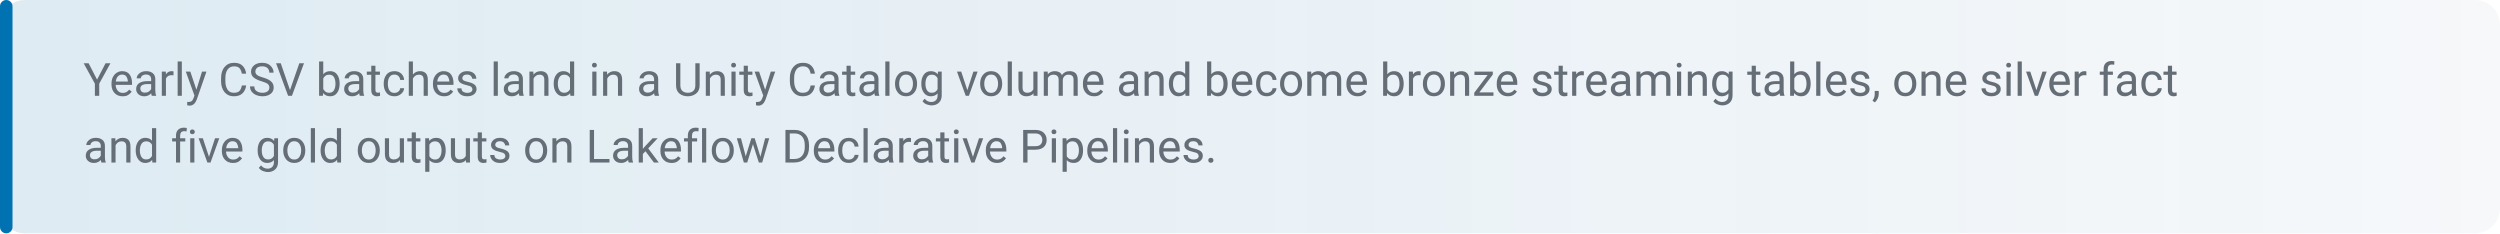
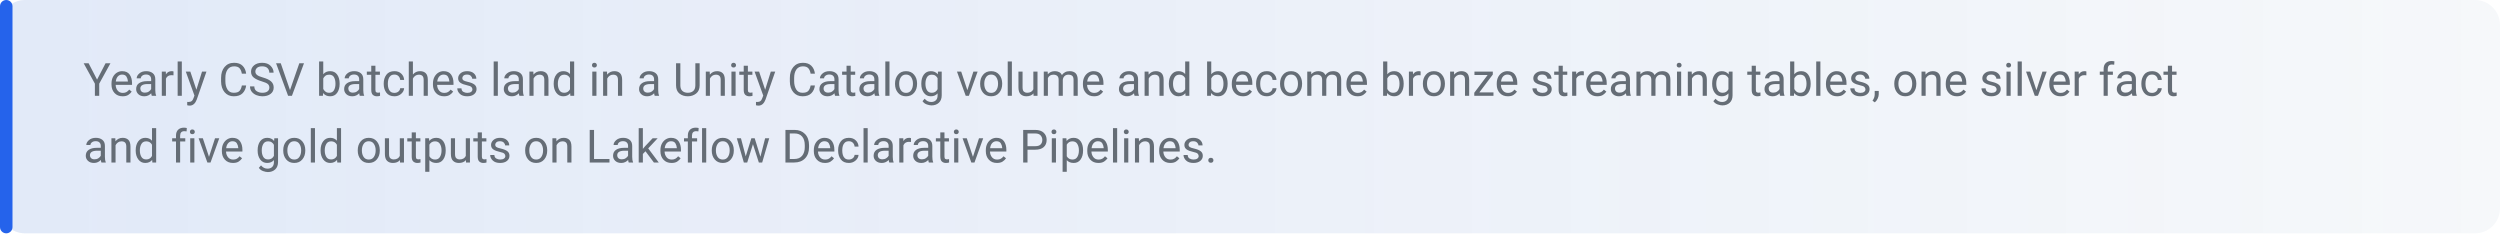
<svg xmlns="http://www.w3.org/2000/svg" viewBox="0 0 1200 112" width="1200" height="112" role="img" aria-label="Part 1 - The pipeline">
  <style>
    .rise  { animation: rise .55s cubic-bezier(.2,.7,.3,1) both; }
    @keyframes rise { from { transform: translateY(9px) } to { transform: translateY(0) } }
    @media (prefers-reduced-motion: reduce) { * { animation: none !important } }</style>
  <defs>
    <linearGradient id="w" x1="0" y1="0" x2="1" y2="0">
-       <stop offset="0%" stop-color="#0072B2" stop-opacity="0.10" />
-       <stop offset="100%" stop-color="#0072B2" stop-opacity="0" />
+       <stop offset="0%" stop-color="#2563EB" stop-opacity="0.10" />
+       <stop offset="100%" stop-color="#2563EB" stop-opacity="0" />
    </linearGradient>
  </defs>
  <rect width="1200" height="112" rx="12" fill="#F6F8FA" />
  <rect width="1200" height="112" rx="12" fill="url(#w)" />
-   <rect width="6" height="112" rx="3" fill="#0072B2" />
+   <rect width="6" height="112" rx="3" fill="#2563EB" />
  <g class="rise">
    <text x="40" y="46" font-family="system-ui,-apple-system,'Segoe UI',Roboto,Helvetica,Arial,sans-serif" font-size="22" fill="#656D76">Yearly CSV batches land in a Unity Catalog volume and become bronze streaming tables, one silver fact</text>
    <text x="40" y="78" font-family="system-ui,-apple-system,'Segoe UI',Roboto,Helvetica,Arial,sans-serif" font-size="22" fill="#656D76">and five gold outputs on Lakeflow Declarative Pipelines.</text>
  </g>
</svg>
